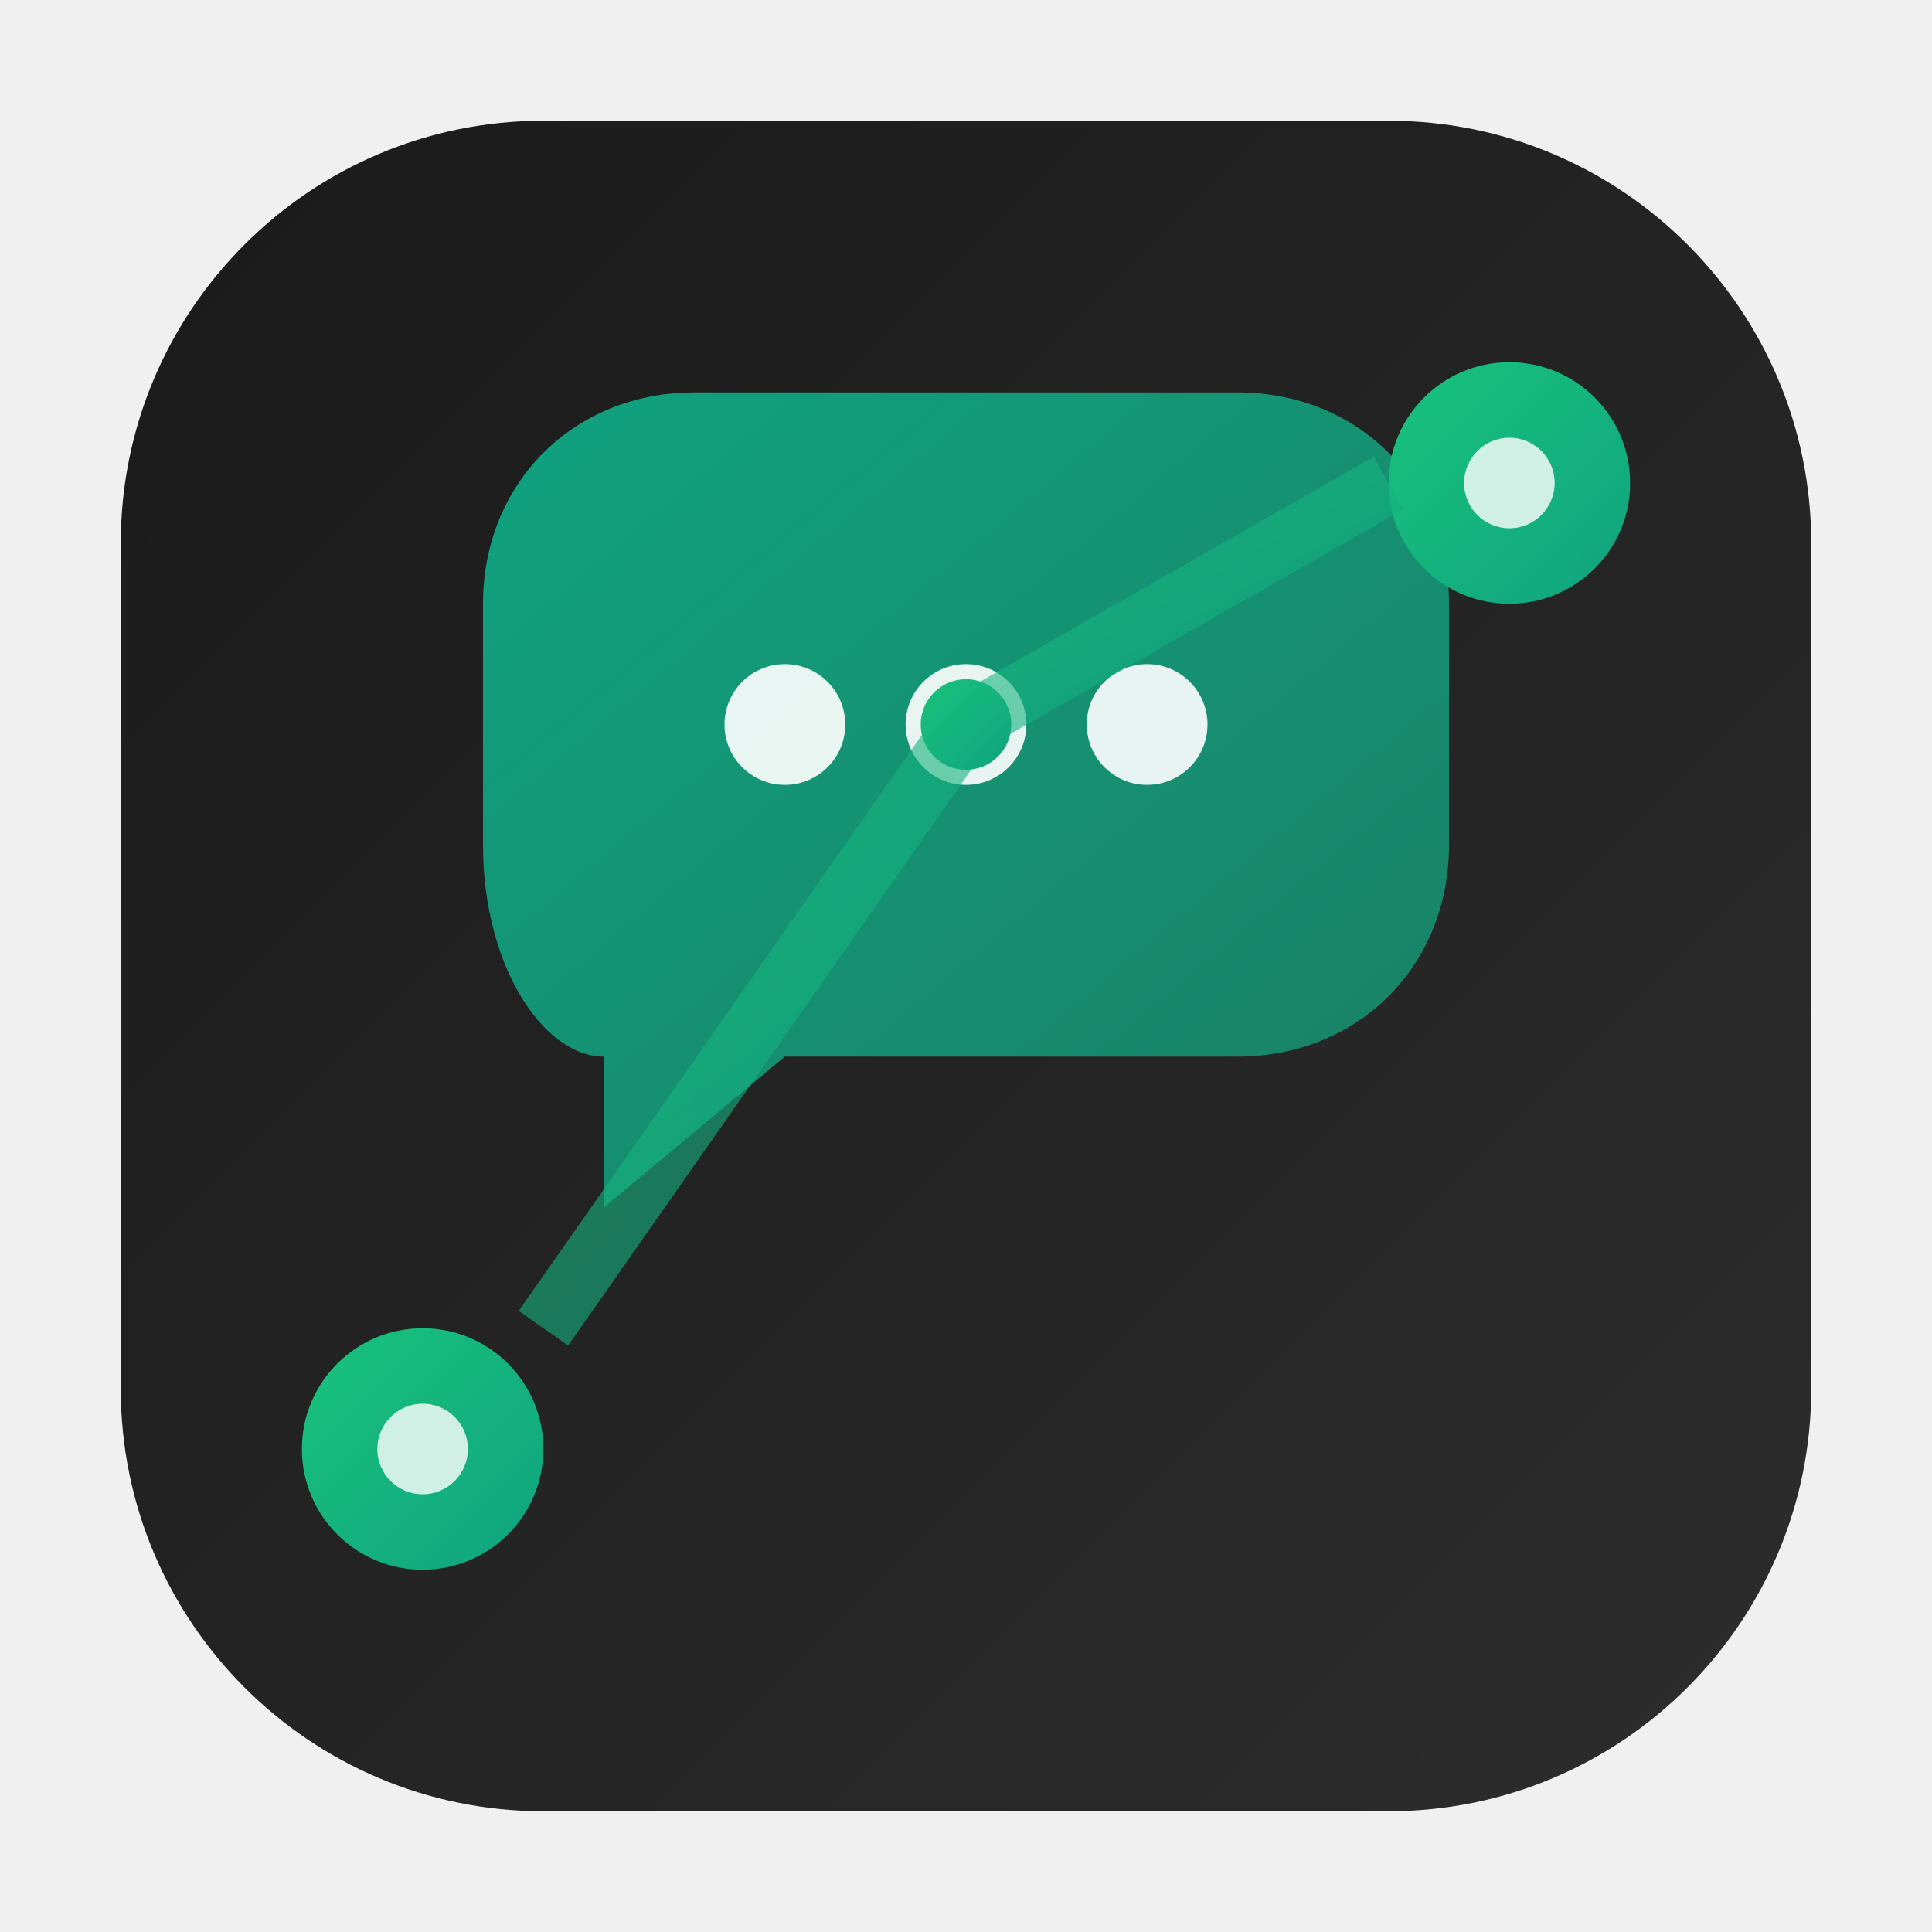
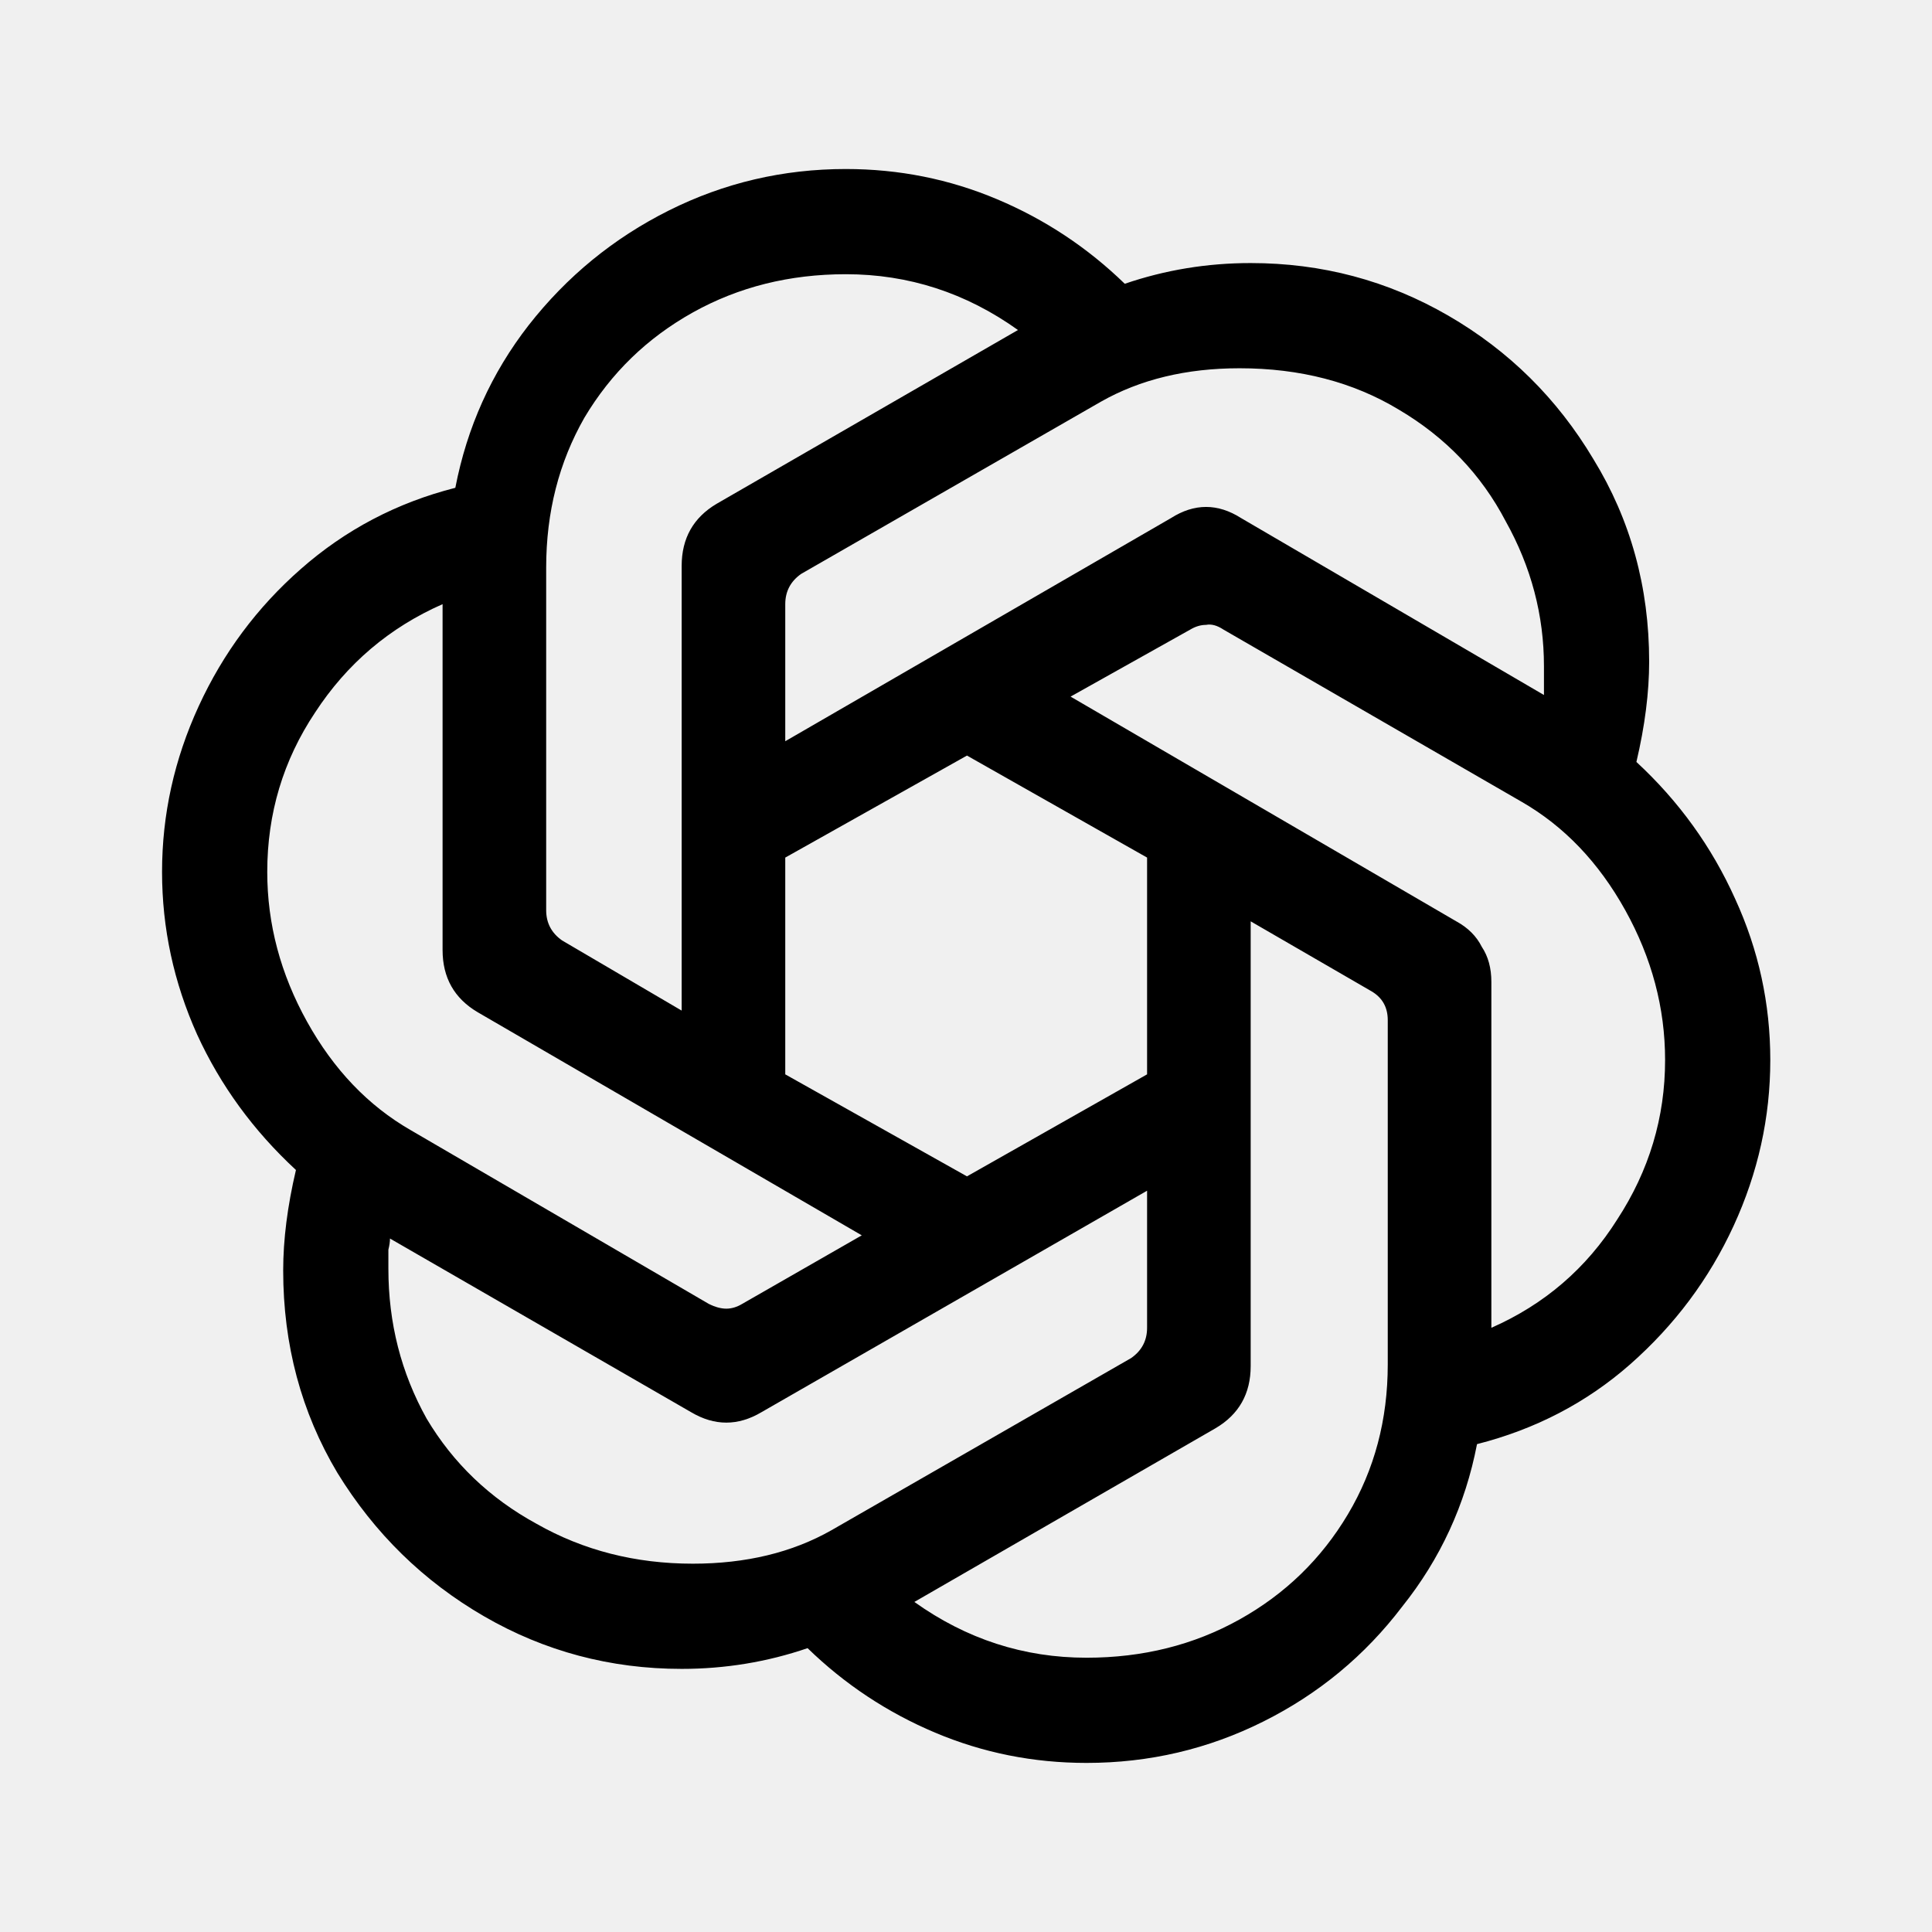
- <svg xmlns="http://www.w3.org/2000/svg" viewBox="0 0 64 64" width="64" height="64">
-   <defs>
-     <linearGradient id="bgGradient" x1="0%" y1="0%" x2="100%" y2="100%">
-       <stop offset="0%" style="stop-color:#1a1a1a" />
-       <stop offset="100%" style="stop-color:#2d2d2d" />
-     </linearGradient>
-     <linearGradient id="iconGradient" x1="0%" y1="0%" x2="100%" y2="100%">
-       <stop offset="0%" style="stop-color:#10a37f" />
-       <stop offset="100%" style="stop-color:#1a7f64" />
-     </linearGradient>
-     <linearGradient id="accentGradient" x1="0%" y1="0%" x2="100%" y2="100%">
-       <stop offset="0%" style="stop-color:#19c37d" />
-       <stop offset="100%" style="stop-color:#10a37f" />
-     </linearGradient>
-   </defs>
-   <rect x="4" y="4" width="56" height="56" rx="14" ry="14" fill="url(#bgGradient)" />
-   <path d="M16 20 C16 16, 19 13, 23 13 L41 13 C45 13, 48 16, 48 20 L48 28 C48 32, 45 35, 41 35 L26 35 L20 40 L20 35 C18 35, 16 32, 16 28 Z" fill="url(#iconGradient)" />
-   <circle cx="26" cy="24" r="2" fill="#ffffff" opacity="0.9" />
-   <circle cx="32" cy="24" r="2" fill="#ffffff" opacity="0.9" />
-   <circle cx="38" cy="24" r="2" fill="#ffffff" opacity="0.9" />
-   <circle cx="50" cy="16" r="4" fill="url(#accentGradient)" />
-   <circle cx="50" cy="16" r="1.5" fill="#ffffff" opacity="0.8" />
-   <circle cx="14" cy="48" r="4" fill="url(#accentGradient)" />
-   <circle cx="14" cy="48" r="1.5" fill="#ffffff" opacity="0.8" />
-   <line x1="32" y1="24" x2="46" y2="16" stroke="url(#accentGradient)" stroke-width="2" opacity="0.6" />
-   <line x1="32" y1="24" x2="18" y2="44" stroke="url(#accentGradient)" stroke-width="2" opacity="0.6" />
-   <circle cx="32" cy="24" r="1.5" fill="url(#accentGradient)" />
+ <svg xmlns="http://www.w3.org/2000/svg" width="180" height="180" viewBox="0 0 180 180" fill="none">
+   <style>
+     :root {
+       fill: #000;
+     }
+     @media (prefers-color-scheme: dark) {
+       :root {
+         fill: #fff;
+       }
+     }
+   </style>
+   <path d="M101.228 164.247C96.278 164.247 91.575 163.307 87.12 161.426C82.665 159.545 78.705 156.921 75.24 153.555C71.478 154.842 67.568 155.486 63.509 155.486C56.876 155.486 50.738 153.852 45.095 150.585C39.452 147.318 34.898 142.863 31.433 137.22C28.067 131.577 26.384 125.291 26.384 118.361C26.384 115.49 26.78 112.371 27.572 109.005C23.612 105.342 20.543 101.135 18.365 96.383C16.187 91.532 15.098 86.483 15.098 81.236C15.098 75.89 16.236 70.742 18.513 65.792C20.79 60.842 23.958 56.585 28.017 53.021C32.175 49.358 36.977 46.833 42.422 45.447C43.511 39.804 45.788 34.755 49.253 30.3C52.817 25.746 57.173 22.182 62.321 19.608C67.469 17.034 72.963 15.747 78.804 15.747C83.754 15.747 88.457 16.688 92.912 18.569C97.367 20.45 101.327 23.073 104.792 26.439C108.554 25.152 112.464 24.509 116.523 24.509C123.156 24.509 129.294 26.142 134.937 29.409C140.58 32.676 145.085 37.131 148.451 42.774C151.916 48.417 153.648 54.704 153.648 61.634C153.648 64.505 153.252 67.623 152.46 70.989C156.42 74.652 159.489 78.909 161.667 83.76C163.845 88.512 164.934 93.512 164.934 98.759C164.934 104.105 163.796 109.253 161.519 114.203C159.242 119.153 156.024 123.459 151.866 127.122C147.807 130.686 143.055 133.161 137.61 134.547C136.521 140.19 134.195 145.239 130.631 149.694C127.166 154.248 122.859 157.812 117.711 160.386C112.563 162.96 107.069 164.247 101.228 164.247ZM64.548 145.685C69.498 145.685 73.805 144.645 77.468 142.566L105.386 126.528C106.376 125.835 106.871 124.895 106.871 123.707V110.936L70.934 131.577C68.756 132.864 66.578 132.864 64.4 131.577L36.333 115.391C36.333 115.688 36.284 116.034 36.185 116.43C36.185 116.826 36.185 117.42 36.185 118.212C36.185 123.261 37.373 127.914 39.749 132.171C42.224 136.329 45.639 139.596 49.995 141.972C54.351 144.447 59.202 145.685 64.548 145.685ZM66.033 121.479C66.627 121.776 67.172 121.925 67.667 121.925C68.162 121.925 68.657 121.776 69.152 121.479L80.289 115.094L44.501 94.304C42.323 93.017 41.234 91.086 41.234 88.512V56.288C36.284 58.466 32.324 61.832 29.354 66.386C26.384 70.841 24.899 75.791 24.899 81.236C24.899 86.087 26.136 90.74 28.611 95.195C31.086 99.65 34.304 103.016 38.264 105.293L66.033 121.479ZM101.228 154.446C106.475 154.446 111.227 153.258 115.484 150.882C119.741 148.506 123.107 145.239 125.582 141.081C128.057 136.923 129.294 132.27 129.294 127.122V95.046C129.294 93.858 128.799 92.967 127.809 92.373L116.523 85.839V127.271C116.523 129.845 115.434 131.775 113.256 133.062L85.19 149.249C90.041 152.714 95.387 154.446 101.228 154.446ZM106.871 100.095V79.899L90.09 70.395L73.161 79.899V100.095L90.09 109.599L106.871 100.095ZM63.509 52.724C63.509 50.15 64.598 48.219 66.776 46.932L94.842 30.746C89.991 27.281 84.645 25.548 78.804 25.548C73.557 25.548 68.805 26.736 64.548 29.112C60.291 31.488 56.925 34.755 54.45 38.913C52.074 43.071 50.886 47.724 50.886 52.872V84.8C50.886 85.988 51.381 86.928 52.371 87.621L63.509 94.155V52.724ZM138.947 123.707C143.897 121.529 147.807 118.163 150.678 113.609C153.648 109.055 155.133 104.105 155.133 98.759C155.133 93.908 153.896 89.255 151.421 84.8C148.946 80.345 145.728 76.979 141.768 74.702L113.999 58.664C113.405 58.268 112.86 58.119 112.365 58.218C111.87 58.218 111.375 58.367 110.88 58.664L99.743 64.901L135.68 85.839C136.769 86.433 137.561 87.225 138.056 88.215C138.65 89.106 138.947 90.195 138.947 91.482V123.707ZM109.098 48.269C111.276 46.883 113.454 46.883 115.632 48.269L143.847 64.752C143.847 64.059 143.847 63.168 143.847 62.079C143.847 57.327 142.659 52.823 140.283 48.566C138.006 44.21 134.69 40.745 130.334 38.171C126.077 35.597 121.127 34.31 115.484 34.31C110.534 34.31 106.227 35.349 102.564 37.428L74.646 53.466C73.656 54.159 73.161 55.1 73.161 56.288V69.059L109.098 48.269Z" />
</svg>
